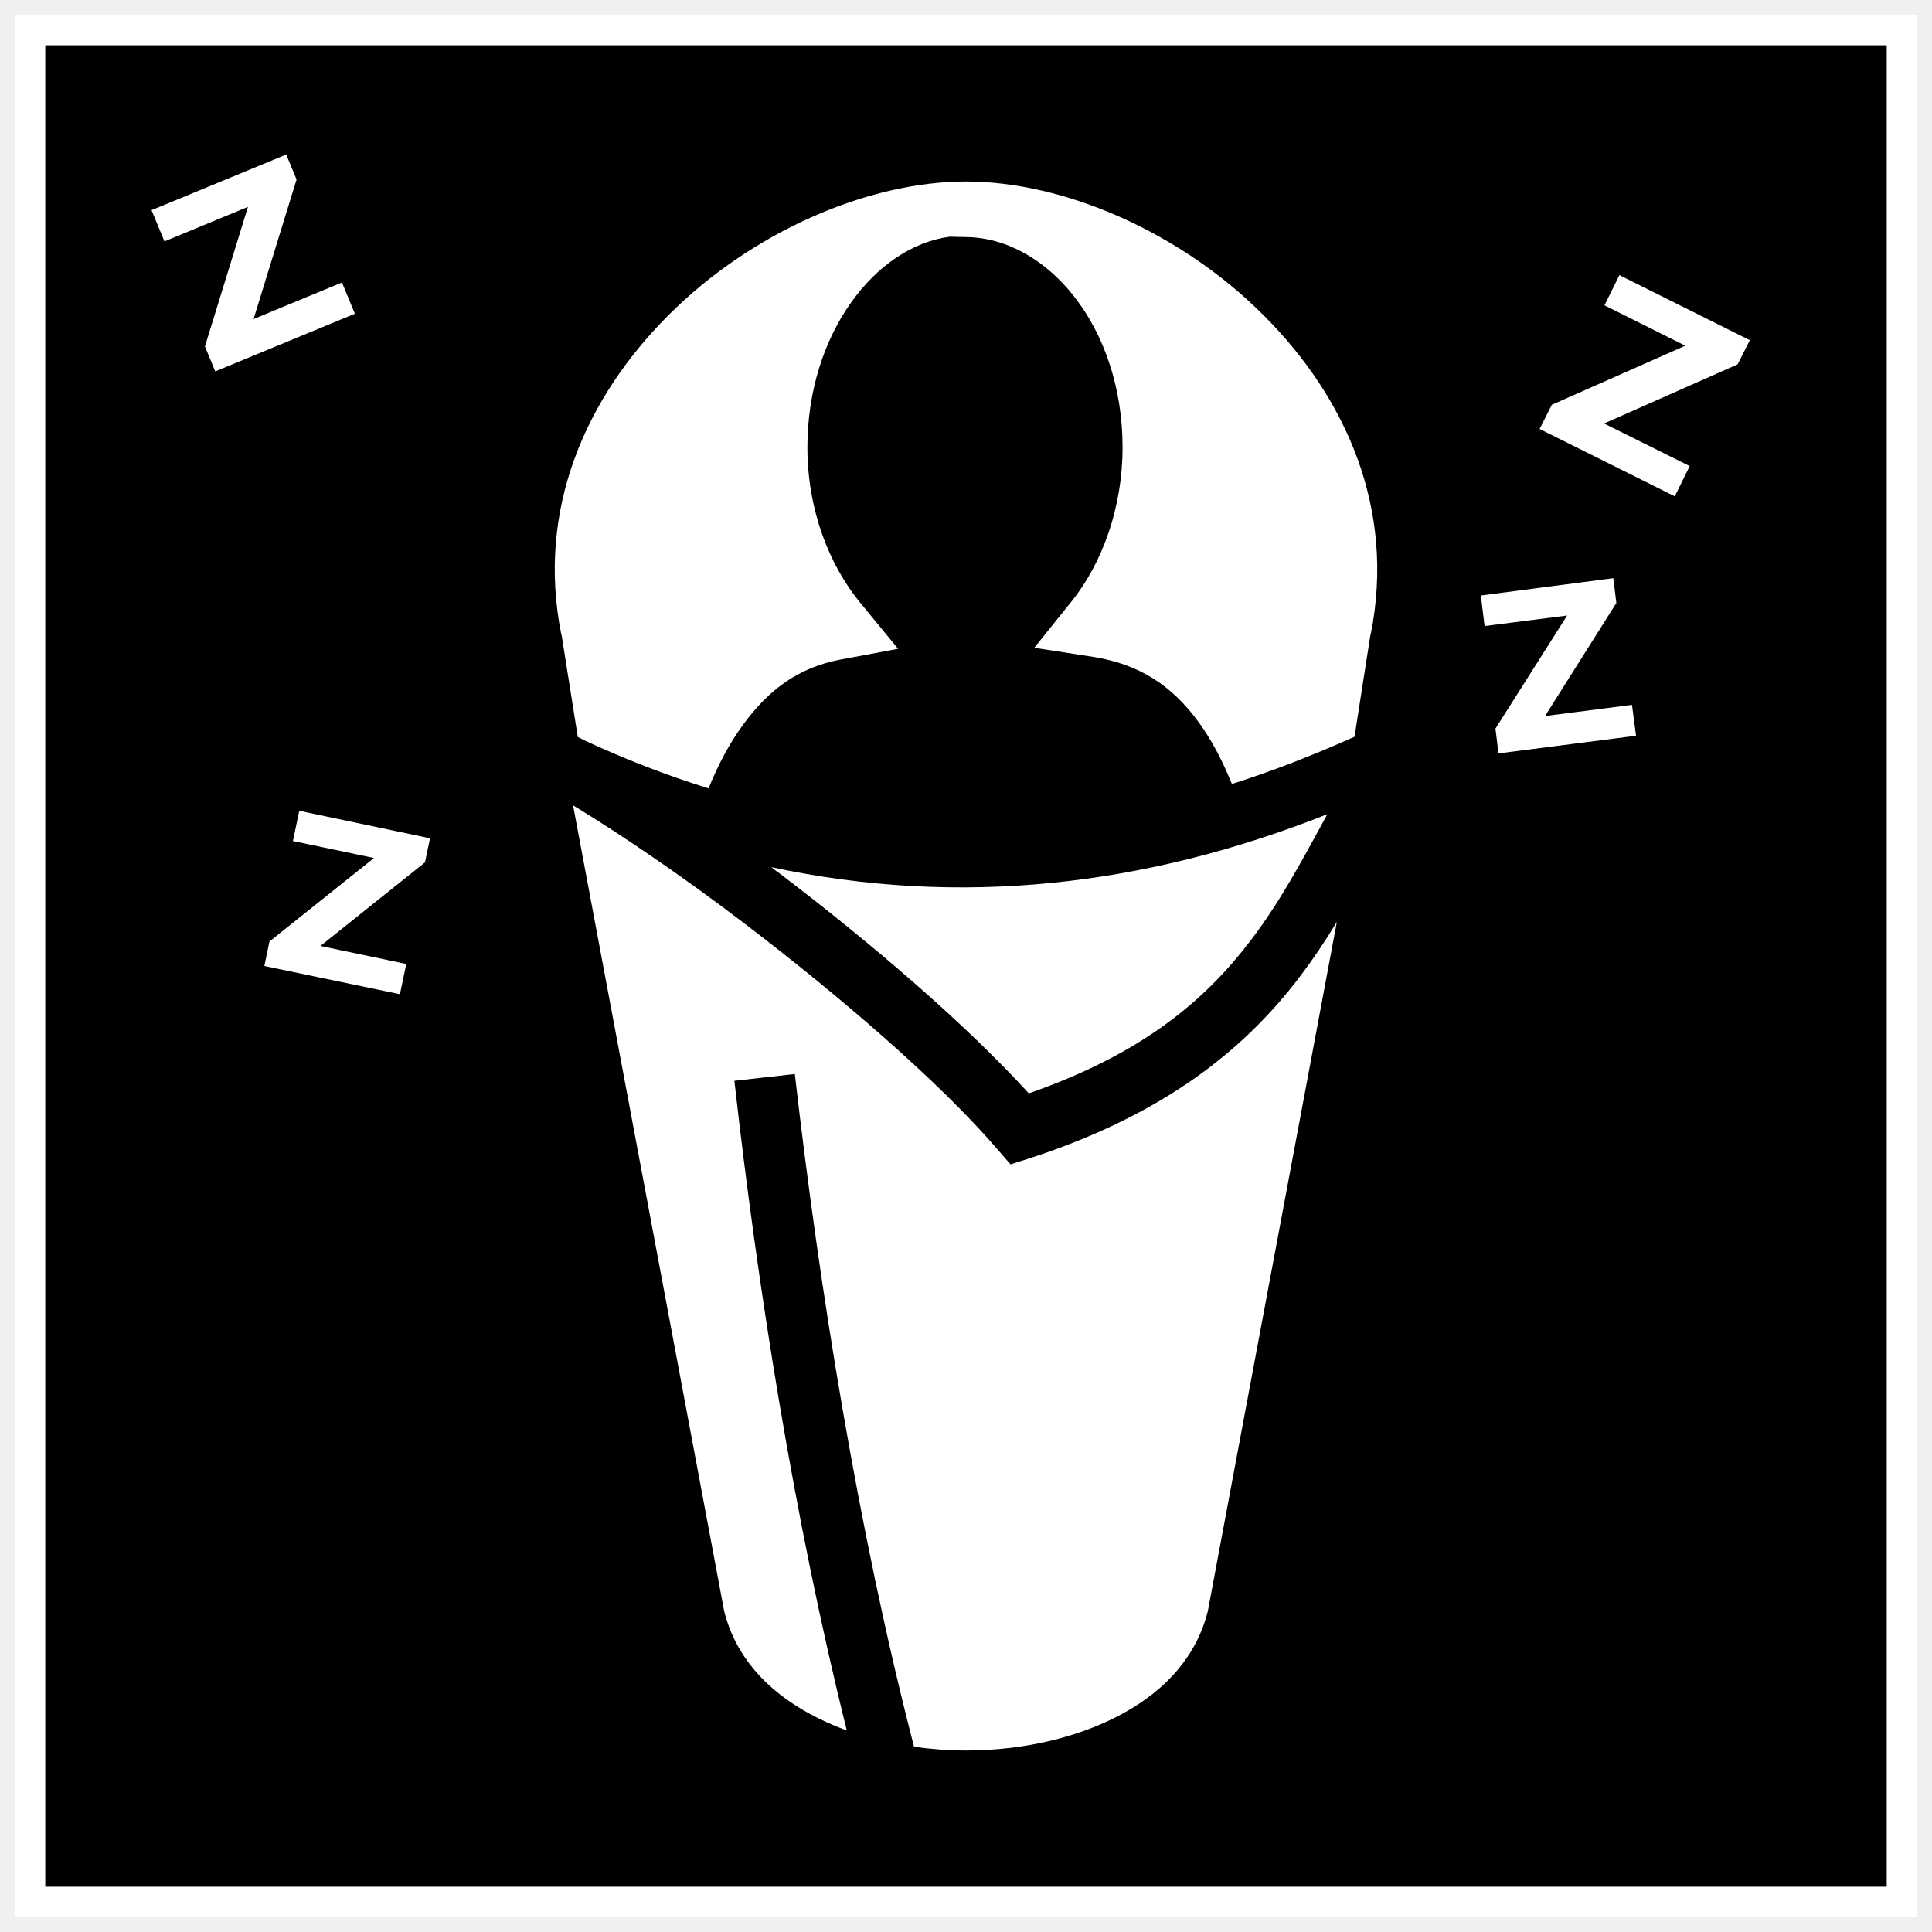
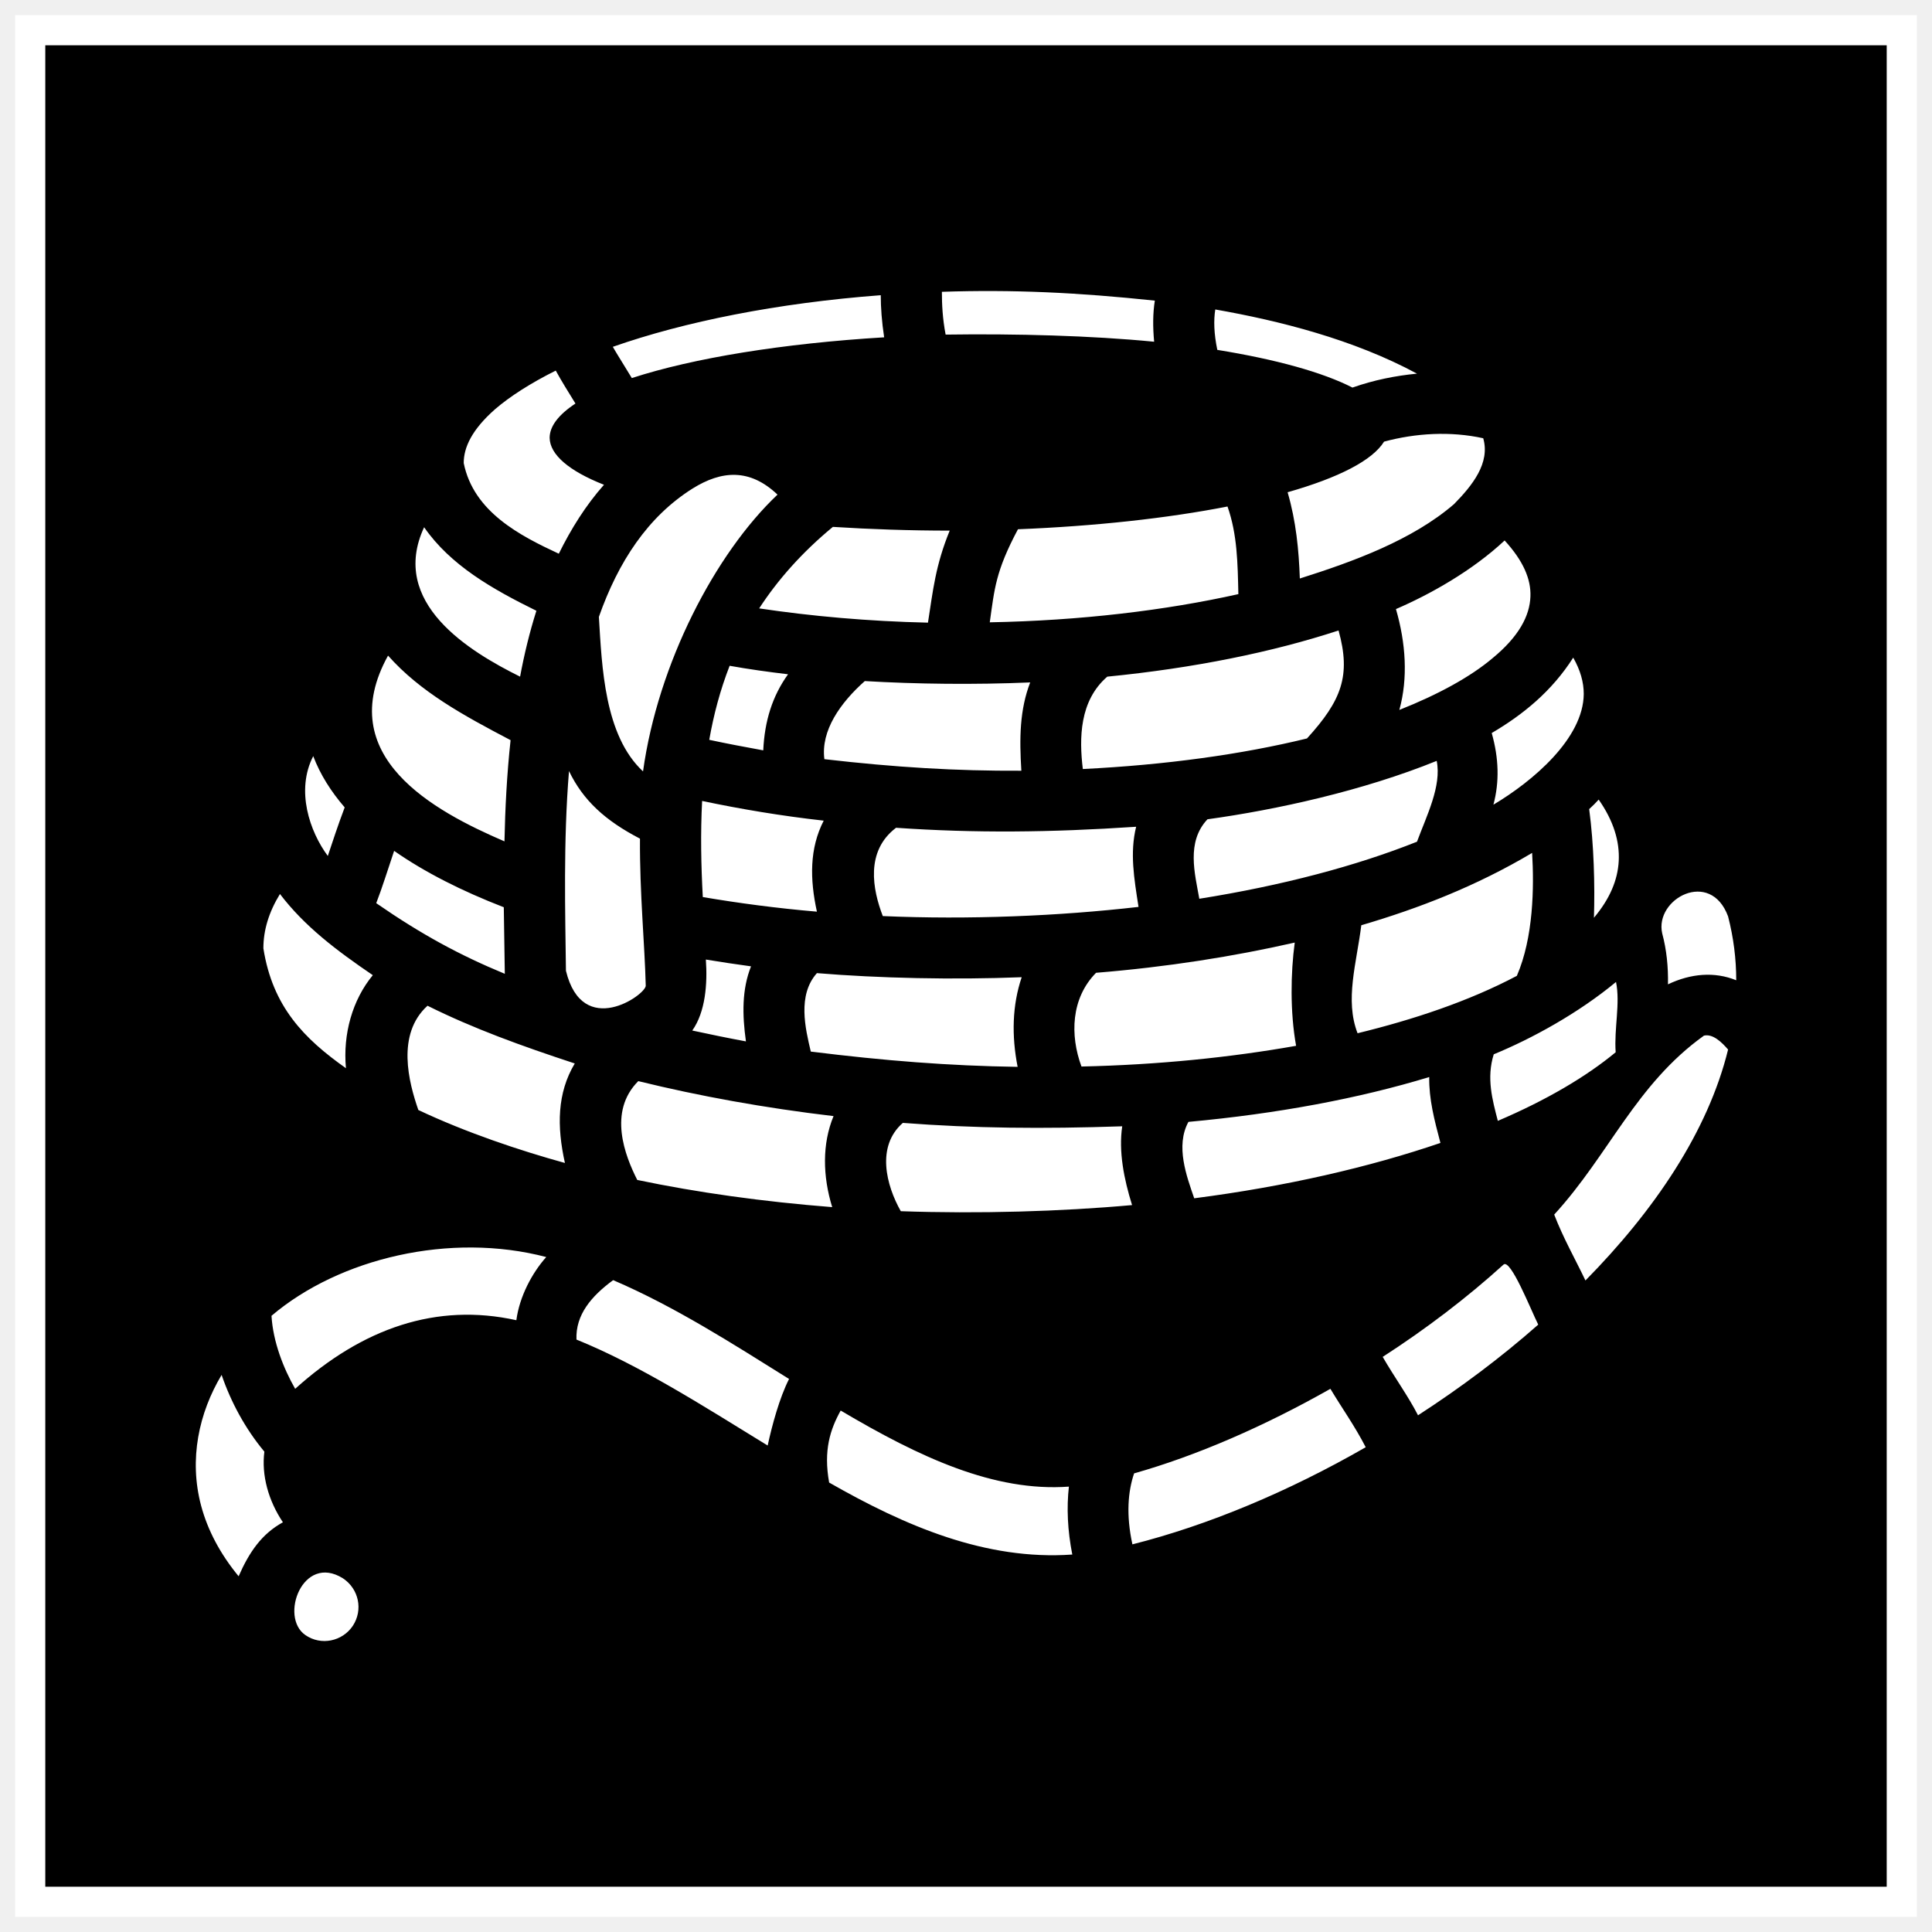
<svg xmlns="http://www.w3.org/2000/svg" viewBox="0 0 512 512" style="height: 512px; width: 512px;">
  <path d="M8 8h496v496H8z" fill="#000" fill-opacity="1" stroke="#ffffff" stroke-opacity="1" stroke-width="8" />
  <g class="" transform="translate(0,0)" style="">
-     <path d="M55.84 17.06 16.18 33.44l3.8 9.19 24.59-10.16L31.9 73.56l3.04 7.36 41.11-16.98-3.79-9.2L46.22 65.5l12.66-41.09-3.04-7.35zM256 25c-29 0-63.3 15-87.6 39.36-24.4 24.37-38.9 57.14-31.6 93.84l.1.2 4.8 30.2c.5.2 1.1.5 1.6.8 12.4 5.8 24.7 10.5 36.9 14.3 2.9-7.2 6.3-13.5 10.2-18.8 7.6-10.4 16.4-16.8 28.5-19.1l17.1-3.2-11-13.4c-9.3-11.2-15.7-27.6-15.7-45.9 0-33.38 19.9-59.12 41.9-62.04l4.4.1c24.2 0 46.5 26.31 46.5 61.94 0 17.8-6 34-14.9 45.2l-11.1 13.8 17.5 2.7c13.6 2.2 23 8.5 30.6 18.8 3.9 5.2 7.2 11.5 10.1 18.6 12-3.8 24-8.5 36.1-13.9l4.7-30.1.1-.2c7.3-36.7-7.2-69.47-31.6-93.84C319.3 40 285 25 256 25zm192.4 27.57-4.4 8.89 23.8 11.89-39.3 17.4-3.6 7.12 39.8 19.83 4.4-8.9-25.2-12.54 39.3-17.41 3.6-7.12-38.4-19.16zm-1.8 89.23-39 5.1 1.1 9 24.3-3.1-21.1 33.3.9 7.3 40.5-5.2-1.2-9.1-25.6 3.3 21-33.3-.9-7.3zm-306.3 66.9L184.8 446c3.3 13.1 12.2 23.1 25 30.1 3.5 1.9 7.2 3.6 11.1 5-15.6-62.6-26.3-130.8-33.1-191.3l17.8-2c7.2 62.9 18.6 134.3 35.1 198.1 5 .7 10.2 1.1 15.3 1.1 16.7 0 33.3-3.8 46.2-10.9 12.8-7 21.7-17 25-30.1l38-203c-3.3 5.5-7 11-11.1 16.4-16 21-39.4 40.2-79.3 53.2l-5.7 1.8-3.9-4.5c-17.2-20-46.8-45.4-74.8-66.7-18.5-14.1-36.9-26.5-50.1-34.5zm-80.62 1.6-1.87 8.9 23.88 5-30.8 24.6-1.49 7.2 39.92 8.3 1.86-8.9-25.27-5.3 30.78-24.6 1.49-7.1-38.5-8.1zm302.72 1c-53.4 21.2-108.1 27.5-163.7 15.6.8.7 1.6 1.3 2.5 1.9 26.8 20.4 54.3 43.9 73.3 64.7 33.5-11.7 51.8-27.3 65.3-45 8.8-11.5 15.5-24.2 22.6-37.2z" fill="#ffffff" fill-opacity="1" transform="translate(25.6, 25.6) scale(0.9, 0.9) rotate(360, 256, 256) skewX(0) skewY(0)" />
+     <path d="M248.9 57.48c0 3.7.2 7.9 1.1 12.6 20.6-.3 43 .3 61.4 2.1-.4-4.3-.4-8.3.2-12.1-22.7-2.4-41.8-3.3-62.7-2.6zm-18 1c-30.5 2.3-57.8 7.8-78.9 15.2 1.5 2.6 3.5 5.7 5.6 9.2 18.1-5.9 44.5-10.2 74.3-12-.7-4.6-1-8.8-1-12.4zm98.5 4.2c-.5 3.2-.4 7.1.6 11.9 17.3 2.8 31 6.6 39.8 11.1 6.2-2.2 12.7-3.5 19-4.1-18.7-10.1-40.6-15.6-59.4-18.9zm-194.2 18c-7.4 3.7-13.5 7.6-17.9 11.4-6.8 6-9.2 11.22-9.2 15.82 2.9 14.4 16.6 21.4 28 26.7 3.6-7.3 7.9-14.2 13.3-20.3-10.4-4.1-15.9-8.9-16-13.8 0-3.42 2.6-6.82 7.6-10.12-2.1-3.4-4.1-6.6-5.8-9.7zm243.9 20.92c-3.4 5.5-13.3 10.6-28.4 14.9 2.5 8.6 3.3 17 3.6 25.4 15.8-5 33.1-11.3 45.4-21.9 5.4-5.5 10.7-12.1 8.6-19.4-9.6-2.12-19.9-1.52-29.2 1zm-203.6 13.8c-13.2 8.3-21.9 21.6-27.6 37.8.9 14.7 1.6 34.9 13 45.5 4.4-31.8 21.3-64.2 39.6-81.5-8.2-7.8-16.5-7.1-25-1.8zm157.5 5.3c-17.9 3.5-39.2 5.8-61.7 6.7-6.6 12.4-6.9 17.5-8.3 27.4 26.7-.5 51.7-3.5 73.2-8.3-.2-9-.3-17.6-3.2-25.8zm-116.2 6c-9.2 7.6-16.3 15.7-21.7 24 15.4 2.3 32.1 3.8 49.7 4.2 1.5-9.6 2.2-16.8 6.4-27.1-11.7 0-23.3-.4-34.4-1.1zm-120.36.1c-10.37 22.3 13.36 36.6 28.26 44 1.2-6.5 2.8-13.1 4.8-19.4-13-6.4-25.3-13.4-33.06-24.6zm318.16 3.9c-9.5 8.9-22 15.9-32 20.2 2.9 10 3.6 20.3 1 29.7 11.6-4.6 21-9.8 27.4-15.2 7.8-6.4 11-12.5 11.2-18.2.2-5.1-2.1-10.5-7.6-16.5zm-48.9 26.5c-19.5 6.4-42.7 11.1-68.1 13.6-8.2 7.1-8.3 18.1-7.2 27.2 24.3-1.2 46.8-4.3 66-9 10.2-11.2 13-18.5 9.3-31.8zm-279.88 7.4c-16.43 29.7 13.58 45.8 34.28 54.7.2-9.6.7-19.7 1.8-29.8-13.9-7.3-26.6-14.2-36.08-24.9zm348.98.6c-6.3 9.9-14.8 16.8-24 22.2 2.1 7.4 2.3 14.4.5 21.1 11.6-6.9 26.5-19.5 26.6-32.6 0-3.5-1-7-3.1-10.7zm-248.4 2.4c-2.8 7.2-4.7 14.4-6 21.8 5.1 1.1 10.4 2.1 15.9 3.1.4-8.7 2.7-16 7.3-22.4-5.9-.7-11.6-1.5-17.2-2.5zm39.8 4.5c-7.2 6.4-13 14.6-11.9 23 20.9 2.4 38.8 3.5 58 3.4-.6-9.6-.5-17.9 2.6-26-16.3.7-33.6.5-48.7-.4zM63.79 194.2c-5.2 10.1-1.05 22.2 4.29 29.4 1.34-4 2.89-8.8 4.97-14.3-4.05-4.7-7.22-9.7-9.26-15.1zm330.81 1.4c-21.7 8.8-47.2 14.4-67.5 17.2-6.3 6.7-3.7 16-2.4 23.4 24.5-3.9 46.3-9.7 64.1-16.8 2.8-7.6 7.3-16.4 5.8-23.8zm-255.5 3c-1.7 20.8-1.1 41.8-.9 58.8 4.9 20.2 23.5 7.1 23.5 4.4-.3-12.2-1.8-27.1-1.7-43.3-10.2-5.3-16.7-11.2-20.9-19.9zm303.2 8.4c-.9 1-1.8 1.9-2.8 2.8 1.4 10.5 1.7 22.4 1.4 32 4.7-5.6 7-11.1 7.3-16.7.3-5.8-1.5-11.8-5.9-18.1zm-264 .4c-.5 9.6-.3 19.1.2 28.3 10.6 1.8 21.9 3.3 33.6 4.3-2.1-9.6-2.2-18.6 2-26.8-12.5-1.4-24.4-3.4-35.8-5.8zm127.8 7.6c-25.5 1.7-47.4 1.9-70.7.3-9.1 6.9-6.9 18.2-3.9 26 25.4 1.1 51.8 0 75.3-2.7-1.3-8.4-2.6-15.9-.7-23.6zm-218.49 7.1c-1.93 5.7-3.42 10.6-5.27 15.4 13.3 9.2 24.56 15.3 37.86 20.8-.1-6-.2-12.6-.3-19.6-12.4-4.8-23.26-10.3-32.29-16.6zm335.09.6c-16.5 9.8-33.3 16.3-50.3 21.3-1.4 11.2-4.9 22-1.1 31.8 16.4-4 32.7-9.4 46.9-16.9 4.9-11.3 5.1-26.1 4.5-36.2zm38.3 23.7c1.3 4.8 1.8 9.9 1.7 15 6.7-3.2 13.7-3.8 20.1-1.2 0-6.3-.8-12.6-2.4-18.8-5.2-14.1-21.7-5.2-19.4 5zM53.99 234.8c-3.31 5.4-4.88 10.7-4.88 16 2.71 17.2 12 26.6 24.31 35.3-.92-10.1 1.9-20.1 7.91-27.4-10.73-7.3-20.11-14.4-27.34-23.9zm298.81 14.3c-18 4.1-37.6 7.2-58.5 8.9-7.4 7.5-7.7 18.4-4.3 27.6 22.7-.5 44-2.7 63.2-6.1-1.8-10-1.6-21.5-.4-30.4zm-173.4 5c.5 7.1-.1 15.4-4 20.9 5.1 1.1 10.4 2.2 15.8 3.2-1.1-7.9-1.2-15.3 1.5-22.1-4.5-.6-9-1.3-13.3-2zm32.7 4c-5.8 6.5-3.4 16.3-1.8 23.1 21.7 2.7 40.8 4.2 60.9 4.5-1.8-9.2-1.6-18.1 1.2-26.4-20.1.8-42.1.3-60.3-1.2zm235.3 2.6c-11.1 9.2-24.8 16.7-36 21.3-2.2 7-.4 13.4 1.2 19.6 14.3-6.1 26-13 34.7-20.2-.5-7 1.4-14.4.1-20.7zm-349.96 7c-9.27 8.4-5.52 22.6-2.7 30.7 13.96 6.6 29.76 11.9 43.16 15.6-2.4-10.8-2.3-20.6 2.9-29.3-15.8-5.2-29.9-10.3-43.36-17zm375.86 8.8c-20.1 14.4-27.9 35-44.1 52.7 2.7 7 6.2 13.1 9.2 19.4 20.3-20.6 36.1-43.9 42-68-1.9-2.2-4.5-4.7-7.1-4.1zm-80.9 12.2c-20.7 6.3-44.7 10.8-70.9 13.2-3.9 7.1-.5 16.1 1.7 22.5 27.1-3.5 51.7-9.2 72.5-16.3-1.8-6.8-3.4-12.9-3.3-19.4zm-232.9 1.2c-9 9-3.9 22-.3 29.1 17.7 3.7 37 6.4 57.4 8-2.8-9.1-3-18.6.4-26.8-20.3-2.4-39.6-5.9-57.5-10.3zm77.9 12.3c-7.9 6.9-4.9 18.4-.6 26 22.7.8 47.2.1 68.1-1.8-2.4-7.7-4-15.8-2.9-23.2-23.6.8-43.5.6-64.6-1zM51.5 359c.46 7.7 3.53 15.5 6.97 21.5 19.87-17.9 41.63-25.4 65.13-20.2.9-6.9 4.6-13.9 8.8-18.6-28.2-7.4-60.89.3-80.9 17.3zm362.8-15.1c-10.8 9.8-22.9 19-35.6 27.2 3.4 5.9 7.6 11.7 10.4 17.2 12.5-8.1 24.4-17 35.4-26.7-2.2-4.4-8.1-19.4-10.2-17.7zm-262.2 4.6c-6.4 4.7-11.1 10.2-10.8 17.5 18.5 7.5 37.1 19.4 56.3 31.2 1.3-6 3.5-14.1 6.3-19.6-16.5-10.3-33.6-21.3-51.8-29.1zM36.81 376.4c-6.69 11.2-9.67 24.8-6.04 38.5 1.92 7.2 5.61 14.2 11.05 20.8 3.15-7.2 6.85-12.5 13.04-15.9-4.23-6.3-6.36-13.8-5.46-20.8-5.67-6.8-9.89-14.7-12.59-22.6zm326.49 4.1c-19.4 11-39.4 19.7-57.8 24.9-1.8 5.3-2.4 12.2-.5 20.9 22.2-5.6 45.9-15.5 68.7-28.6-3.3-6.4-7-11.5-10.4-17.2zm-144.2 6.4c-3.1 5.6-5.1 11.7-3.4 21.2 22.4 12.8 46.1 23 71.6 21.2-1.4-7.1-1.7-13.8-1-20-22 1.6-43.9-8.6-67.2-22.4zM61.46 453c4.6 3.2 10.89 1.9 13.98-2.7 3.09-4.7 1.78-10.9-2.91-14-11.83-7.4-18.76 11.4-11.07 16.7z" fill="#ffffff" fill-opacity="1" transform="translate(25.6, 25.6) scale(0.9, 0.9) rotate(360, 256, 256) skewX(0) skewY(0)" />
  </g>
</svg>
